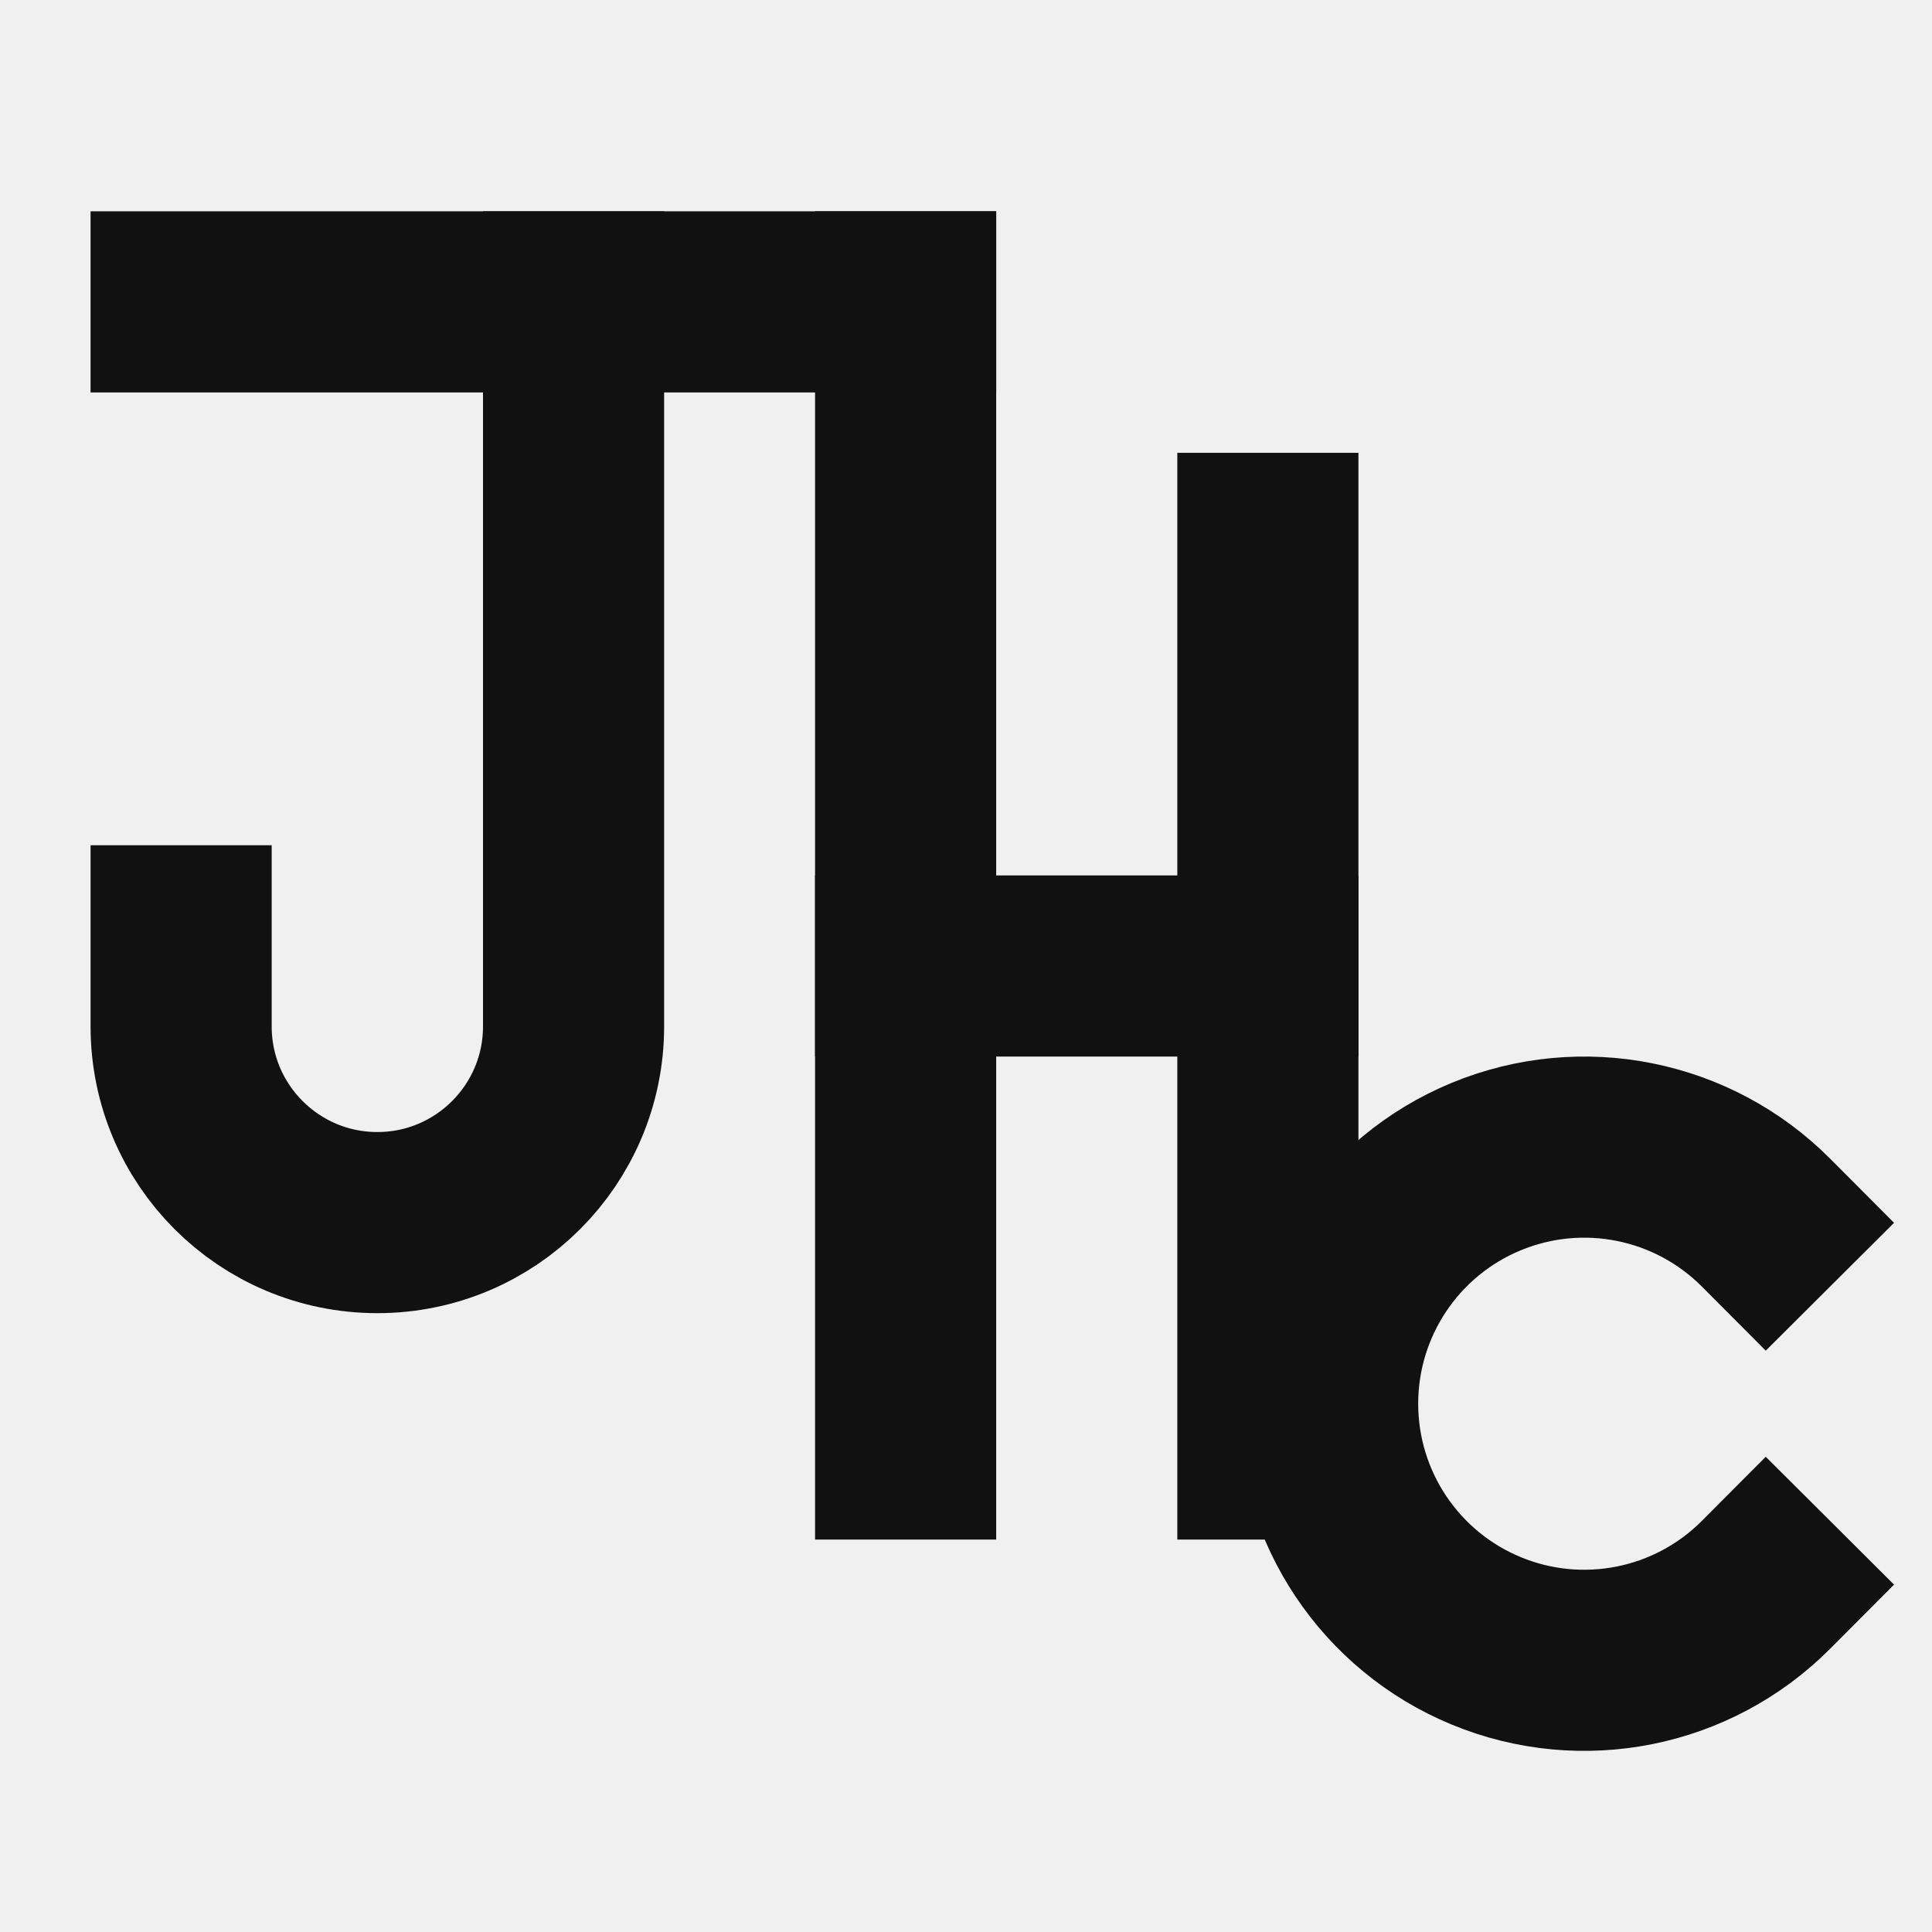
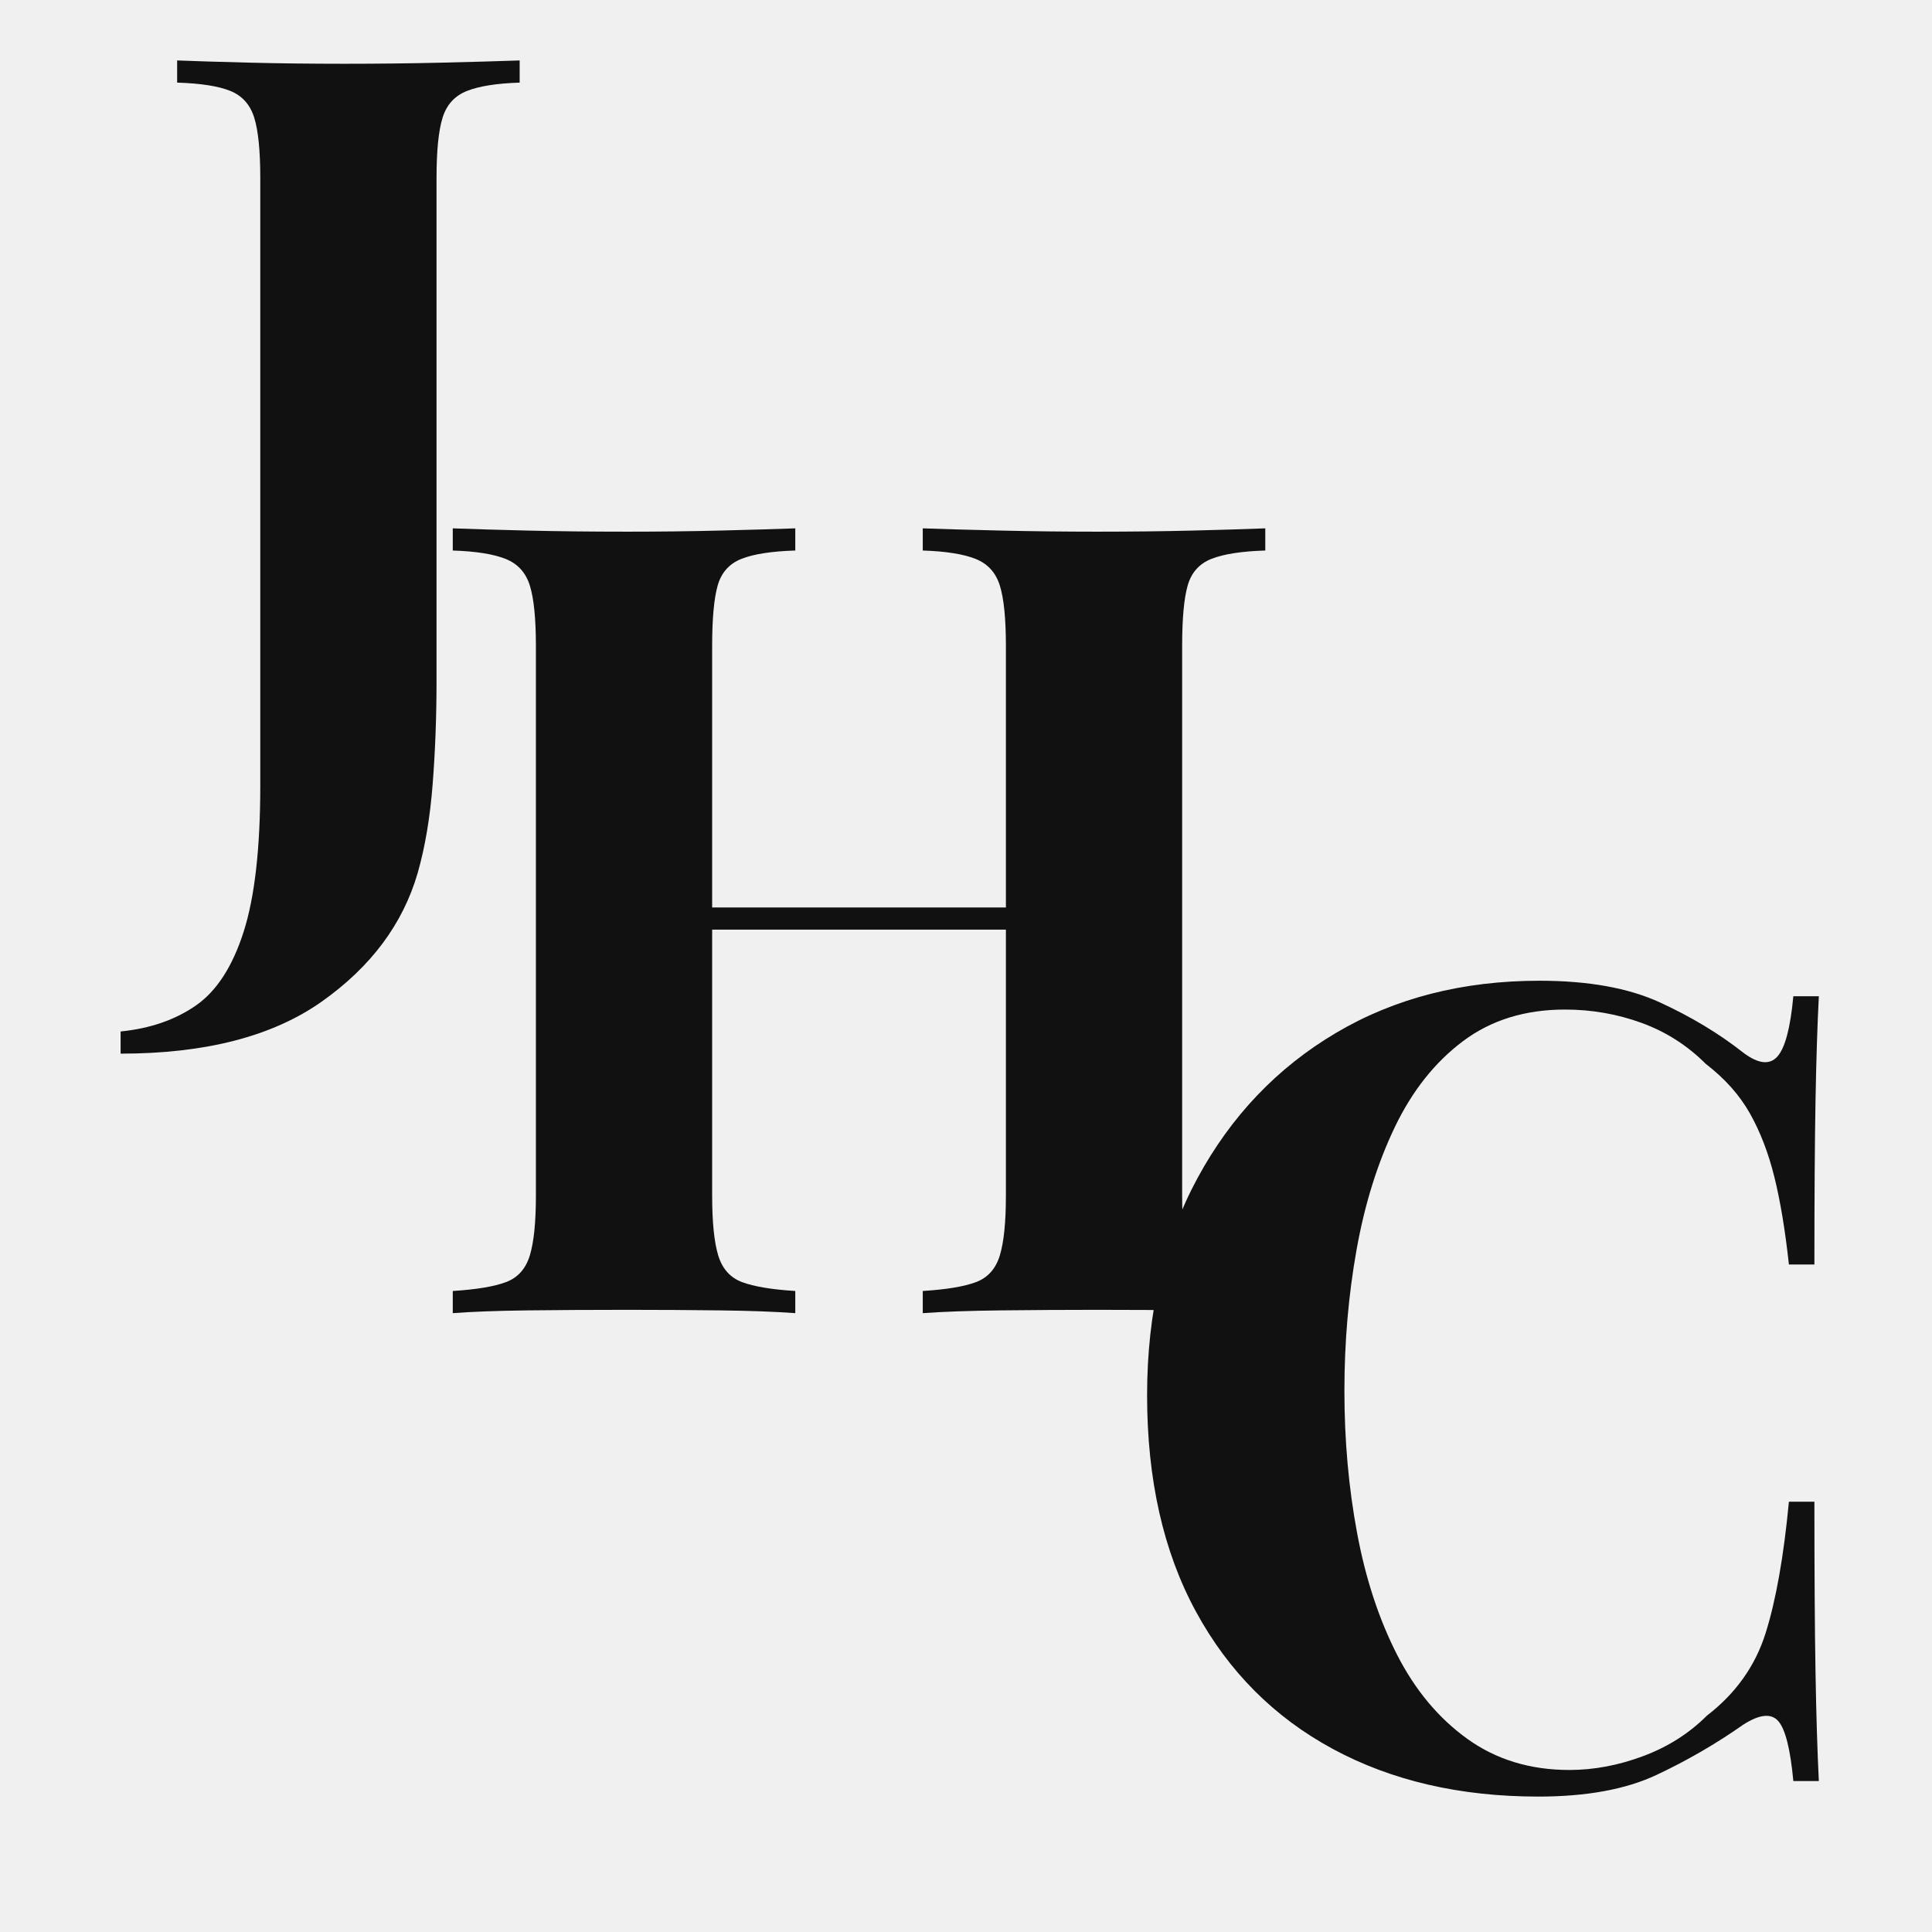
<svg xmlns="http://www.w3.org/2000/svg" viewBox="0 0 64 64">
  <style>
-     .m { fill: none; stroke: #111111; stroke-width: 6; stroke-linecap: square; stroke-linejoin: miter; }
-     @media (prefers-color-scheme: dark) { .m { stroke: #ffffff; } }
+     .m { fill: #111111; }
+     @media (prefers-color-scheme: dark) { .m { fill: #ffffff; } }
  </style>
  <g class="m">
-     <path d="M 6 10 H 30" />
-     <path d="M 19 10 V 34 A 6.5 6.5 0 0 1 6 34 V 31" />
-     <path d="M 30 10 V 48" />
-     <path d="M 42 18 V 48" />
-     <path d="M 30 32 H 42" />
-     <path d="M 58.5 40.5 A 8.5 8.5 0 1 0 58.5 52.5" />
+     <path transform="translate(4.84 28) scale(0.03672 -0.03672)" d="M-23 -188V-168Q17 -164 45.0 -144.5Q73 -125 88.0 -78.0Q103 -31 103 54V602Q103 639 97.5 656.5Q92 674 76.0 680.5Q60 687 28 688V708Q53 707 93.5 706.0Q134 705 179.0 705.0Q224 705 266.5 706.0Q309 707 337 708V688Q306 687 289.5 680.5Q273 674 267.5 656.5Q262 639 262 602V148Q262 100 258.5 55.0Q255 10 245 -25Q225 -94 158.5 -141.0Q92 -188 -23 -188Z" />
+     <path transform="translate(13.75 43.5) scale(0.03672 -0.03672)" d="M458 0V20Q490 22 506.0 28.0Q522 34 527.5 52.0Q533 70 533 106V346H268V106Q268 70 273.5 52.0Q279 34 295.0 28.0Q311 22 343 20V0Q316 2 275.0 2.5Q234 3 192 3Q143 3 101.5 2.5Q60 2 34 0V20Q66 22 82.0 28.0Q98 34 103.5 52.0Q109 70 109 106V602Q109 639 103.5 656.5Q98 674 81.5 680.5Q65 687 34 688V708Q60 707 101.5 706.0Q143 705 192 705Q234 705 275.0 706.0Q316 707 343 708V688Q311 687 294.5 680.5Q278 674 273.0 656.5Q268 639 268 602V366H533V602Q533 639 527.5 656.5Q522 674 505.5 680.5Q489 687 458 688V708Q485 707 528.5 706.0Q572 705 615 705Q661 705 701.5 706.0Q742 707 767 708V688Q735 687 718.5 680.5Q702 674 697.0 656.5Q692 639 692 602V106Q692 70 697.5 52.0Q703 34 719.0 28.0Q735 22 767 20V0Q742 2 701.5 2.5Q661 3 615 3Q572 3 528.5 2.5Q485 2 458 0Z" />
+     <path transform="translate(36.42 59) scale(0.03672 -0.03672)" d="M397 722Q463 722 505.5 702.5Q548 683 581 657Q601 642 611.5 653.5Q622 665 626 708H649Q647 669 646.0 613.5Q645 558 645 466H622Q617 512 609.0 544.5Q601 577 587.0 602.0Q573 627 547 647Q522 672 489.0 684.0Q456 696 420 696Q366 696 328.0 667.5Q290 639 266.5 590.0Q243 541 232.0 479.5Q221 418 221 352Q221 285 232.5 223.5Q244 162 268.5 114.0Q293 66 332.0 38.0Q371 10 424 10Q457 10 490.5 22.5Q524 35 548 59Q587 89 601.0 133.5Q615 178 622 252H645Q645 157 646.0 98.5Q647 40 649 0H626Q622 43 612.5 54.0Q603 65 581 51Q544 25 502.5 5.5Q461 -14 396 -14Q290 -14 210.5 29.0Q131 72 87.0 153.0Q43 234 43 348Q43 460 88.5 544.0Q134 628 213.5 675.0Q293 722 397 722Z" />
  </g>
</svg>
